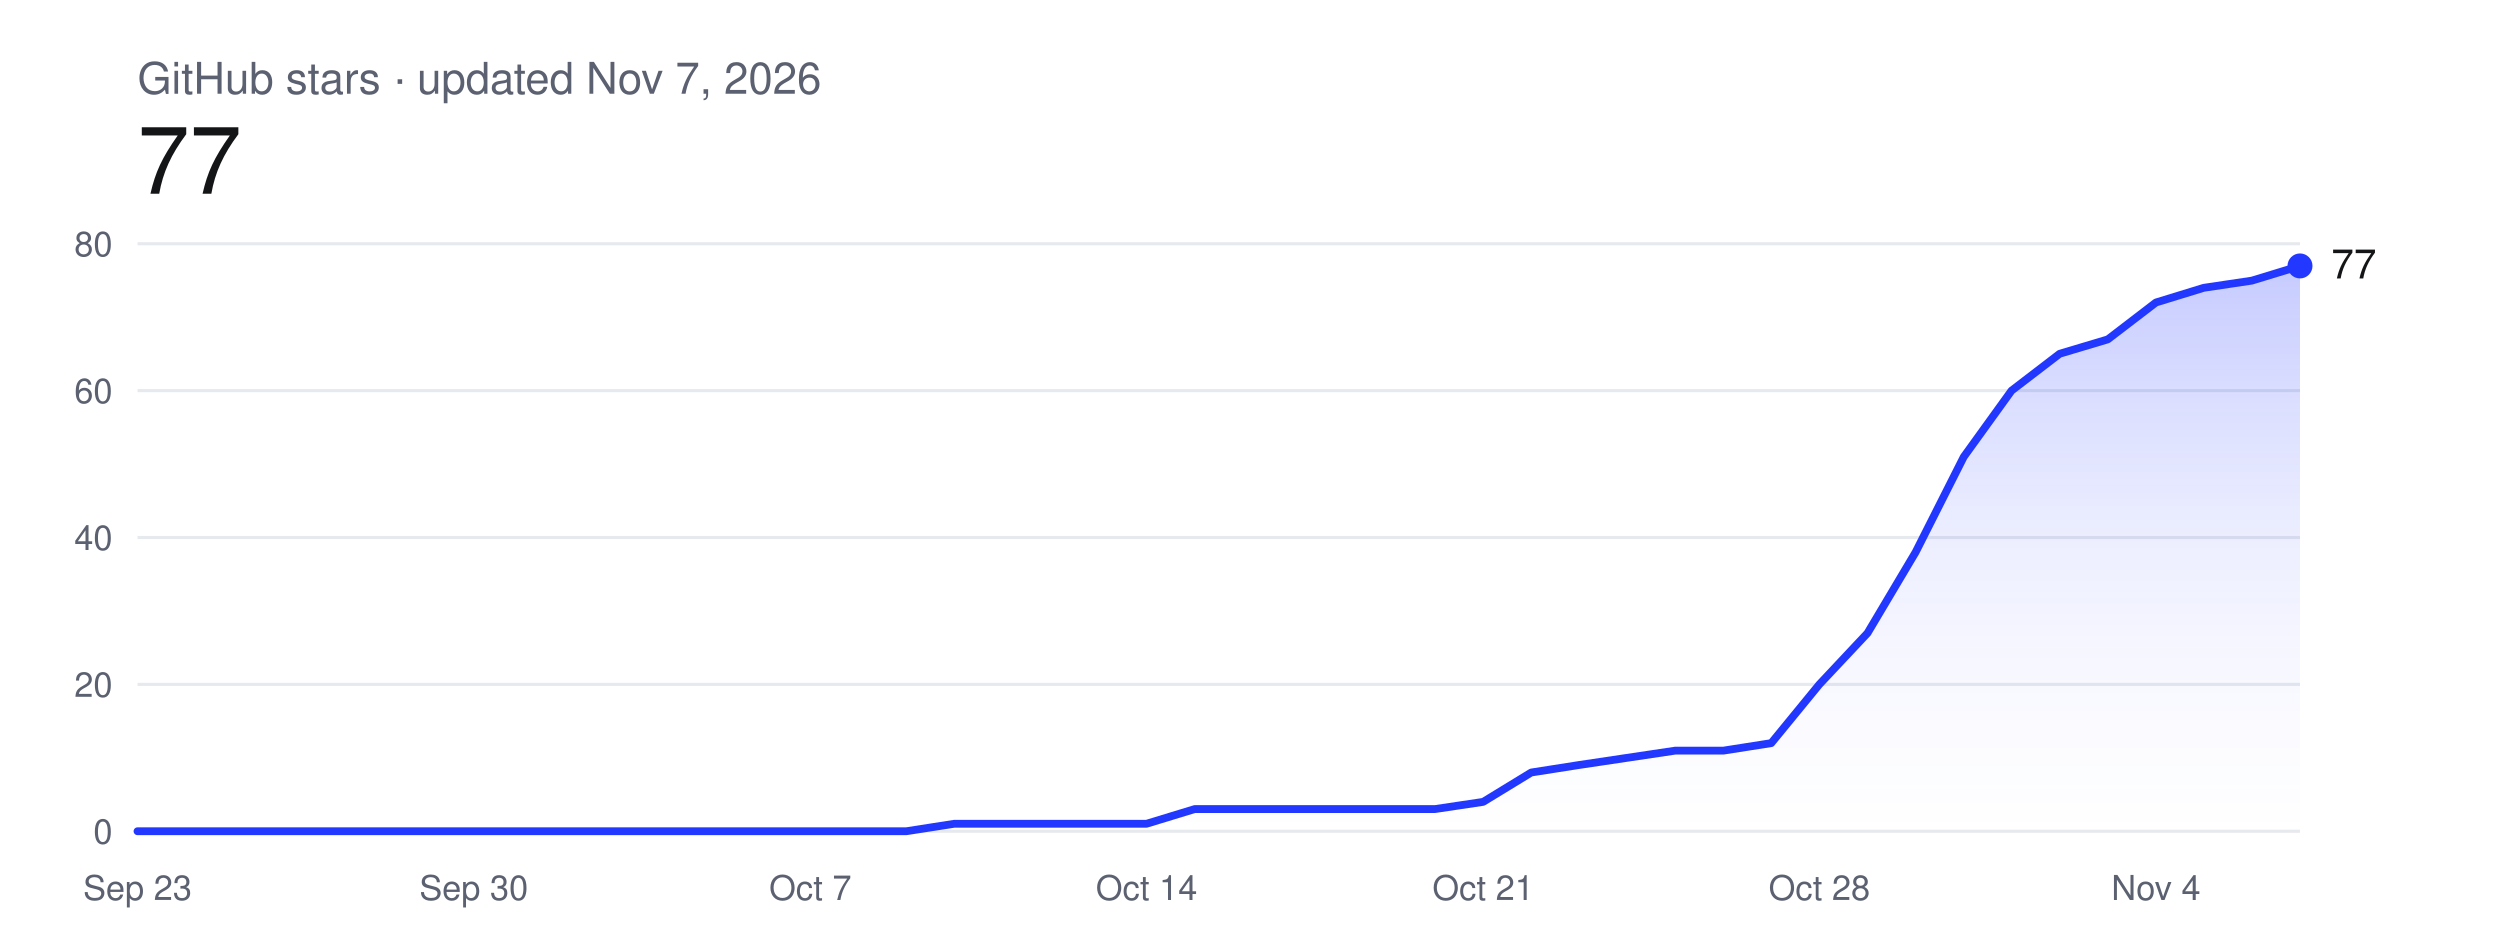
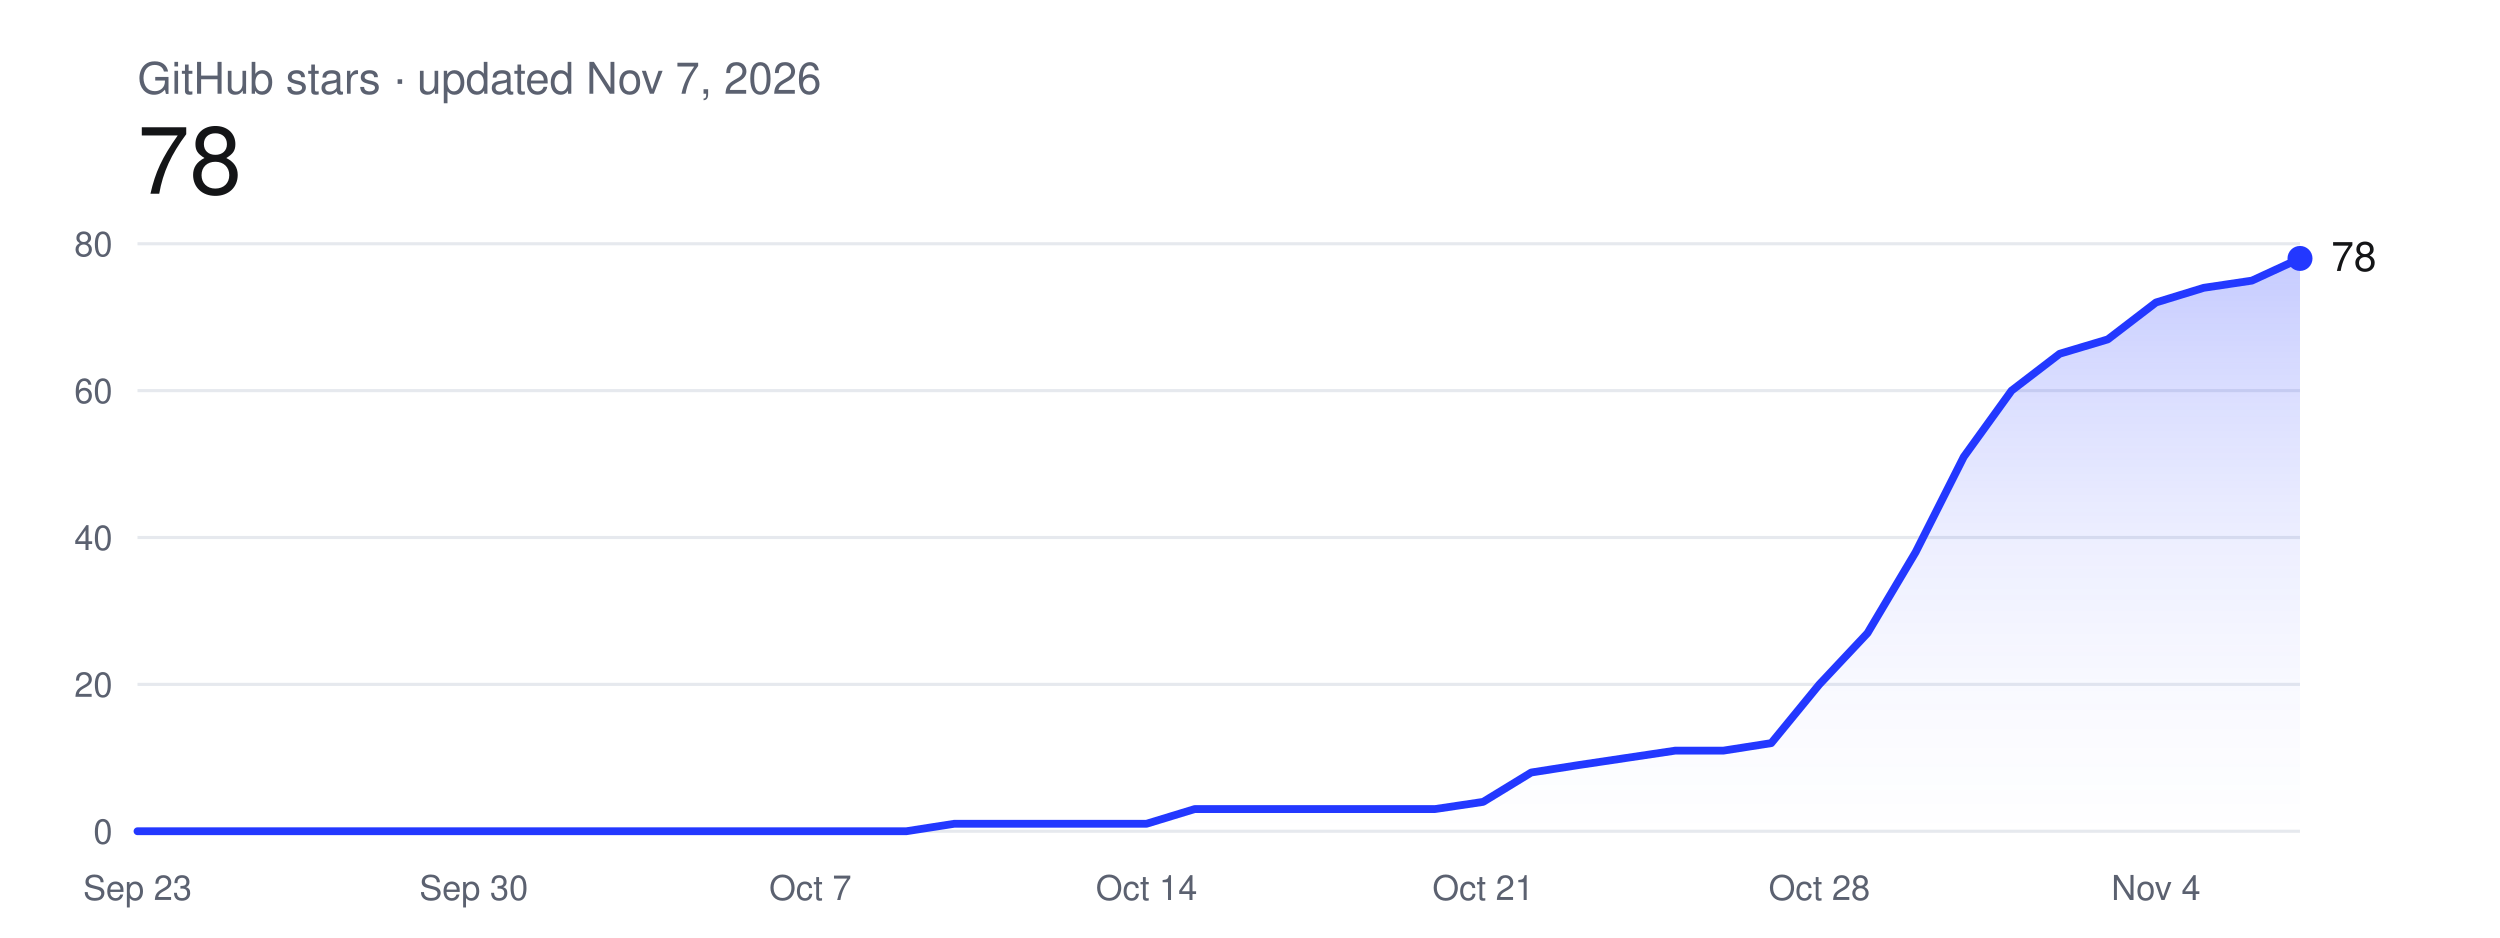
<svg xmlns="http://www.w3.org/2000/svg" width="800" height="300" viewBox="0 0 800 300" font-family="-apple-system, BlinkMacSystemFont, 'Segoe UI', Helvetica, Arial, sans-serif">
  <defs>
    <linearGradient id="a" x1="0" x2="0" y1="0" y2="1">
      <stop offset="0" stop-color="#2338ff" stop-opacity="0.26" />
      <stop offset="0.25" stop-color="#2338ff" stop-opacity="0.16" />
      <stop offset="0.5" stop-color="#2338ff" stop-opacity="0.08" />
      <stop offset="0.75" stop-color="#2338ff" stop-opacity="0.03" />
      <stop offset="1" stop-color="#2338ff" stop-opacity="0" />
    </linearGradient>
  </defs>
  <text x="44" y="30" font-size="14" fill="#5b6170">GitHub stars · updated Nov 7, 2026</text>
-   <text x="44" y="62" font-size="30" font-weight="300" fill="#141517">77</text>
+   <text x="44" y="62" font-size="30" font-weight="300" fill="#141517">78</text>
  <line x1="44" x2="736" y1="266.0" y2="266.0" stroke="#e6e9ee" stroke-width="1" />
  <text x="36" y="270.0" font-size="11" fill="#5b6170" text-anchor="end">0</text>
  <line x1="44" x2="736" y1="219.0" y2="219.0" stroke="#e6e9ee" stroke-width="1" />
  <text x="36" y="223.0" font-size="11" fill="#5b6170" text-anchor="end">20</text>
  <line x1="44" x2="736" y1="172.0" y2="172.0" stroke="#e6e9ee" stroke-width="1" />
  <text x="36" y="176.0" font-size="11" fill="#5b6170" text-anchor="end">40</text>
  <line x1="44" x2="736" y1="125.0" y2="125.0" stroke="#e6e9ee" stroke-width="1" />
  <text x="36" y="129.0" font-size="11" fill="#5b6170" text-anchor="end">60</text>
  <line x1="44" x2="736" y1="78.0" y2="78.0" stroke="#e6e9ee" stroke-width="1" />
  <text x="36" y="82.0" font-size="11" fill="#5b6170" text-anchor="end">80</text>
  <text x="44.0" y="288" font-size="11" fill="#5b6170" text-anchor="middle">Sep 23</text>
  <text x="151.6" y="288" font-size="11" fill="#5b6170" text-anchor="middle">Sep 30</text>
  <text x="259.3" y="288" font-size="11" fill="#5b6170" text-anchor="middle">Oct 7</text>
  <text x="366.9" y="288" font-size="11" fill="#5b6170" text-anchor="middle">Oct 14</text>
  <text x="474.6" y="288" font-size="11" fill="#5b6170" text-anchor="middle">Oct 21</text>
  <text x="582.2" y="288" font-size="11" fill="#5b6170" text-anchor="middle">Oct 28</text>
  <text x="689.9" y="288" font-size="11" fill="#5b6170" text-anchor="middle">Nov 4</text>
-   <polygon points="44,266.0 44.0,266.0 59.4,266.0 74.8,266.0 90.1,266.0 105.5,266.0 120.9,266.0 136.3,266.0 151.6,266.0 167.0,266.0 182.4,266.0 197.8,266.0 213.2,266.0 228.5,266.0 243.9,266.0 259.3,266.0 274.7,266.0 290.0,266.0 305.4,263.6 320.8,263.6 336.2,263.6 351.6,263.6 366.9,263.6 382.3,258.9 397.7,258.9 413.1,258.9 428.4,258.9 443.8,258.9 459.2,258.9 474.6,256.6 490.0,247.2 505.3,244.8 520.7,242.5 536.1,240.2 551.5,240.2 566.8,237.8 582.2,219.0 597.6,202.6 613.0,176.7 628.4,146.2 643.7,125.0 659.1,113.2 674.5,108.6 689.9,96.8 705.2,92.1 720.6,89.8 736.0,85.1 736.0,266.0" fill="url(#a)" />
-   <polyline points="44.0,266.0 59.4,266.0 74.8,266.0 90.1,266.0 105.5,266.0 120.9,266.0 136.3,266.0 151.6,266.0 167.0,266.0 182.4,266.0 197.8,266.0 213.2,266.0 228.5,266.0 243.9,266.0 259.3,266.0 274.7,266.0 290.0,266.0 305.4,263.6 320.8,263.6 336.2,263.6 351.6,263.6 366.9,263.6 382.3,258.9 397.7,258.9 413.1,258.9 428.4,258.9 443.8,258.9 459.2,258.9 474.6,256.6 490.0,247.2 505.3,244.8 520.7,242.5 536.1,240.2 551.5,240.2 566.8,237.8 582.2,219.0 597.6,202.6 613.0,176.7 628.4,146.2 643.7,125.0 659.1,113.2 674.5,108.6 689.9,96.8 705.2,92.1 720.6,89.8 736.0,85.1" fill="none" stroke="#2338ff" stroke-width="2.5" stroke-linejoin="round" stroke-linecap="round" />
-   <circle cx="736.0" cy="85.1" r="4" fill="#2338ff" />
-   <text x="746.0" y="89.1" font-size="13" fill="#141517">77</text>
+   <polygon points="44,266.0 44.0,266.0 59.4,266.0 74.8,266.0 90.1,266.0 105.5,266.0 120.9,266.0 136.3,266.0 151.6,266.0 167.0,266.0 182.4,266.0 197.8,266.0 213.2,266.0 228.5,266.0 243.9,266.0 259.3,266.0 274.7,266.0 290.0,266.0 305.4,263.6 320.8,263.6 336.2,263.6 351.6,263.6 366.9,263.6 382.3,258.9 397.7,258.9 413.1,258.9 428.4,258.9 443.8,258.9 459.2,258.9 474.6,256.6 490.0,247.2 505.3,244.8 520.7,242.5 536.1,240.2 551.5,240.2 566.8,237.8 582.2,219.0 597.6,202.6 613.0,176.7 628.4,146.2 643.7,125.0 659.1,113.2 674.5,108.6 689.9,96.8 705.2,92.1 720.6,89.8 736.0,82.7 736.0,266.0" fill="url(#a)" />
+   <polyline points="44.0,266.0 59.4,266.0 74.8,266.0 90.1,266.0 105.5,266.0 120.9,266.0 136.3,266.0 151.6,266.0 167.0,266.0 182.4,266.0 197.8,266.0 213.2,266.0 228.5,266.0 243.9,266.0 259.3,266.0 274.7,266.0 290.0,266.0 305.4,263.6 320.8,263.6 336.2,263.6 351.6,263.6 366.9,263.6 382.3,258.9 397.7,258.9 413.1,258.9 428.4,258.9 443.8,258.9 459.2,258.9 474.6,256.6 490.0,247.2 505.3,244.8 520.7,242.5 536.1,240.2 551.5,240.2 566.8,237.8 582.2,219.0 597.6,202.6 613.0,176.7 628.4,146.2 643.7,125.0 659.1,113.2 674.5,108.6 689.9,96.8 705.2,92.1 720.6,89.8 736.0,82.7" fill="none" stroke="#2338ff" stroke-width="2.5" stroke-linejoin="round" stroke-linecap="round" />
+   <circle cx="736.0" cy="82.7" r="4" fill="#2338ff" />
+   <text x="746.0" y="86.7" font-size="13" fill="#141517">78</text>
</svg>
